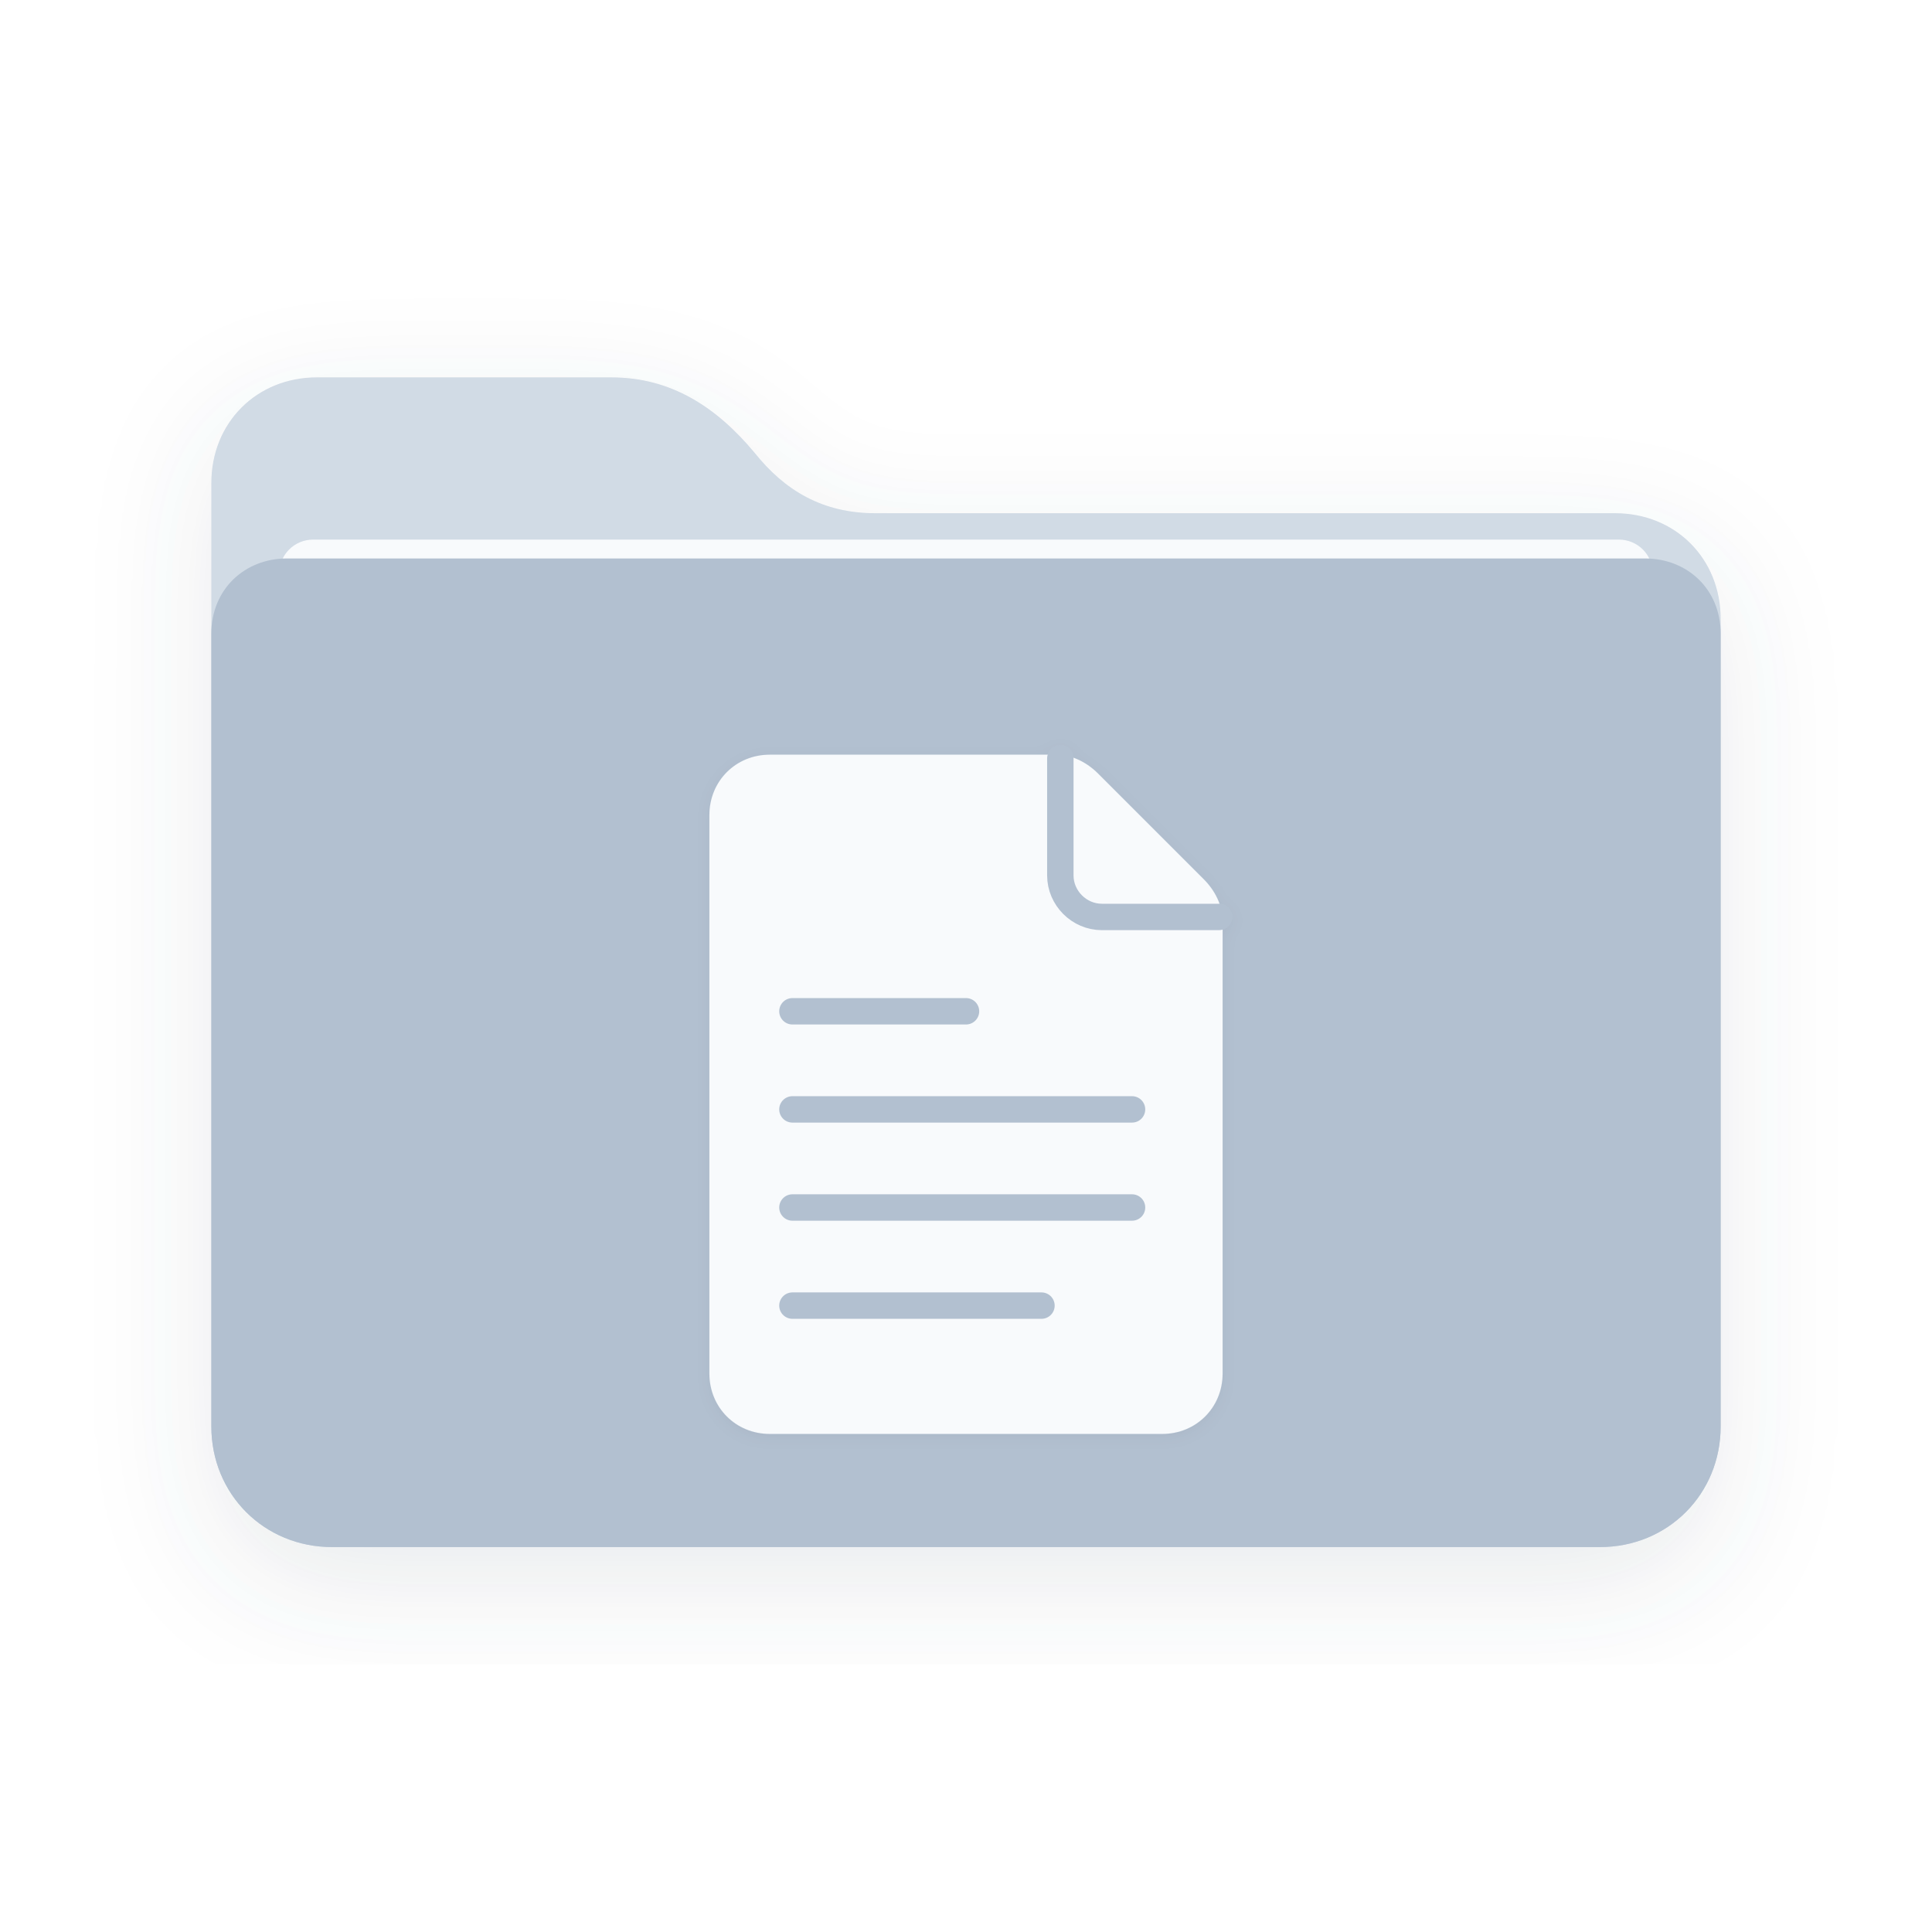
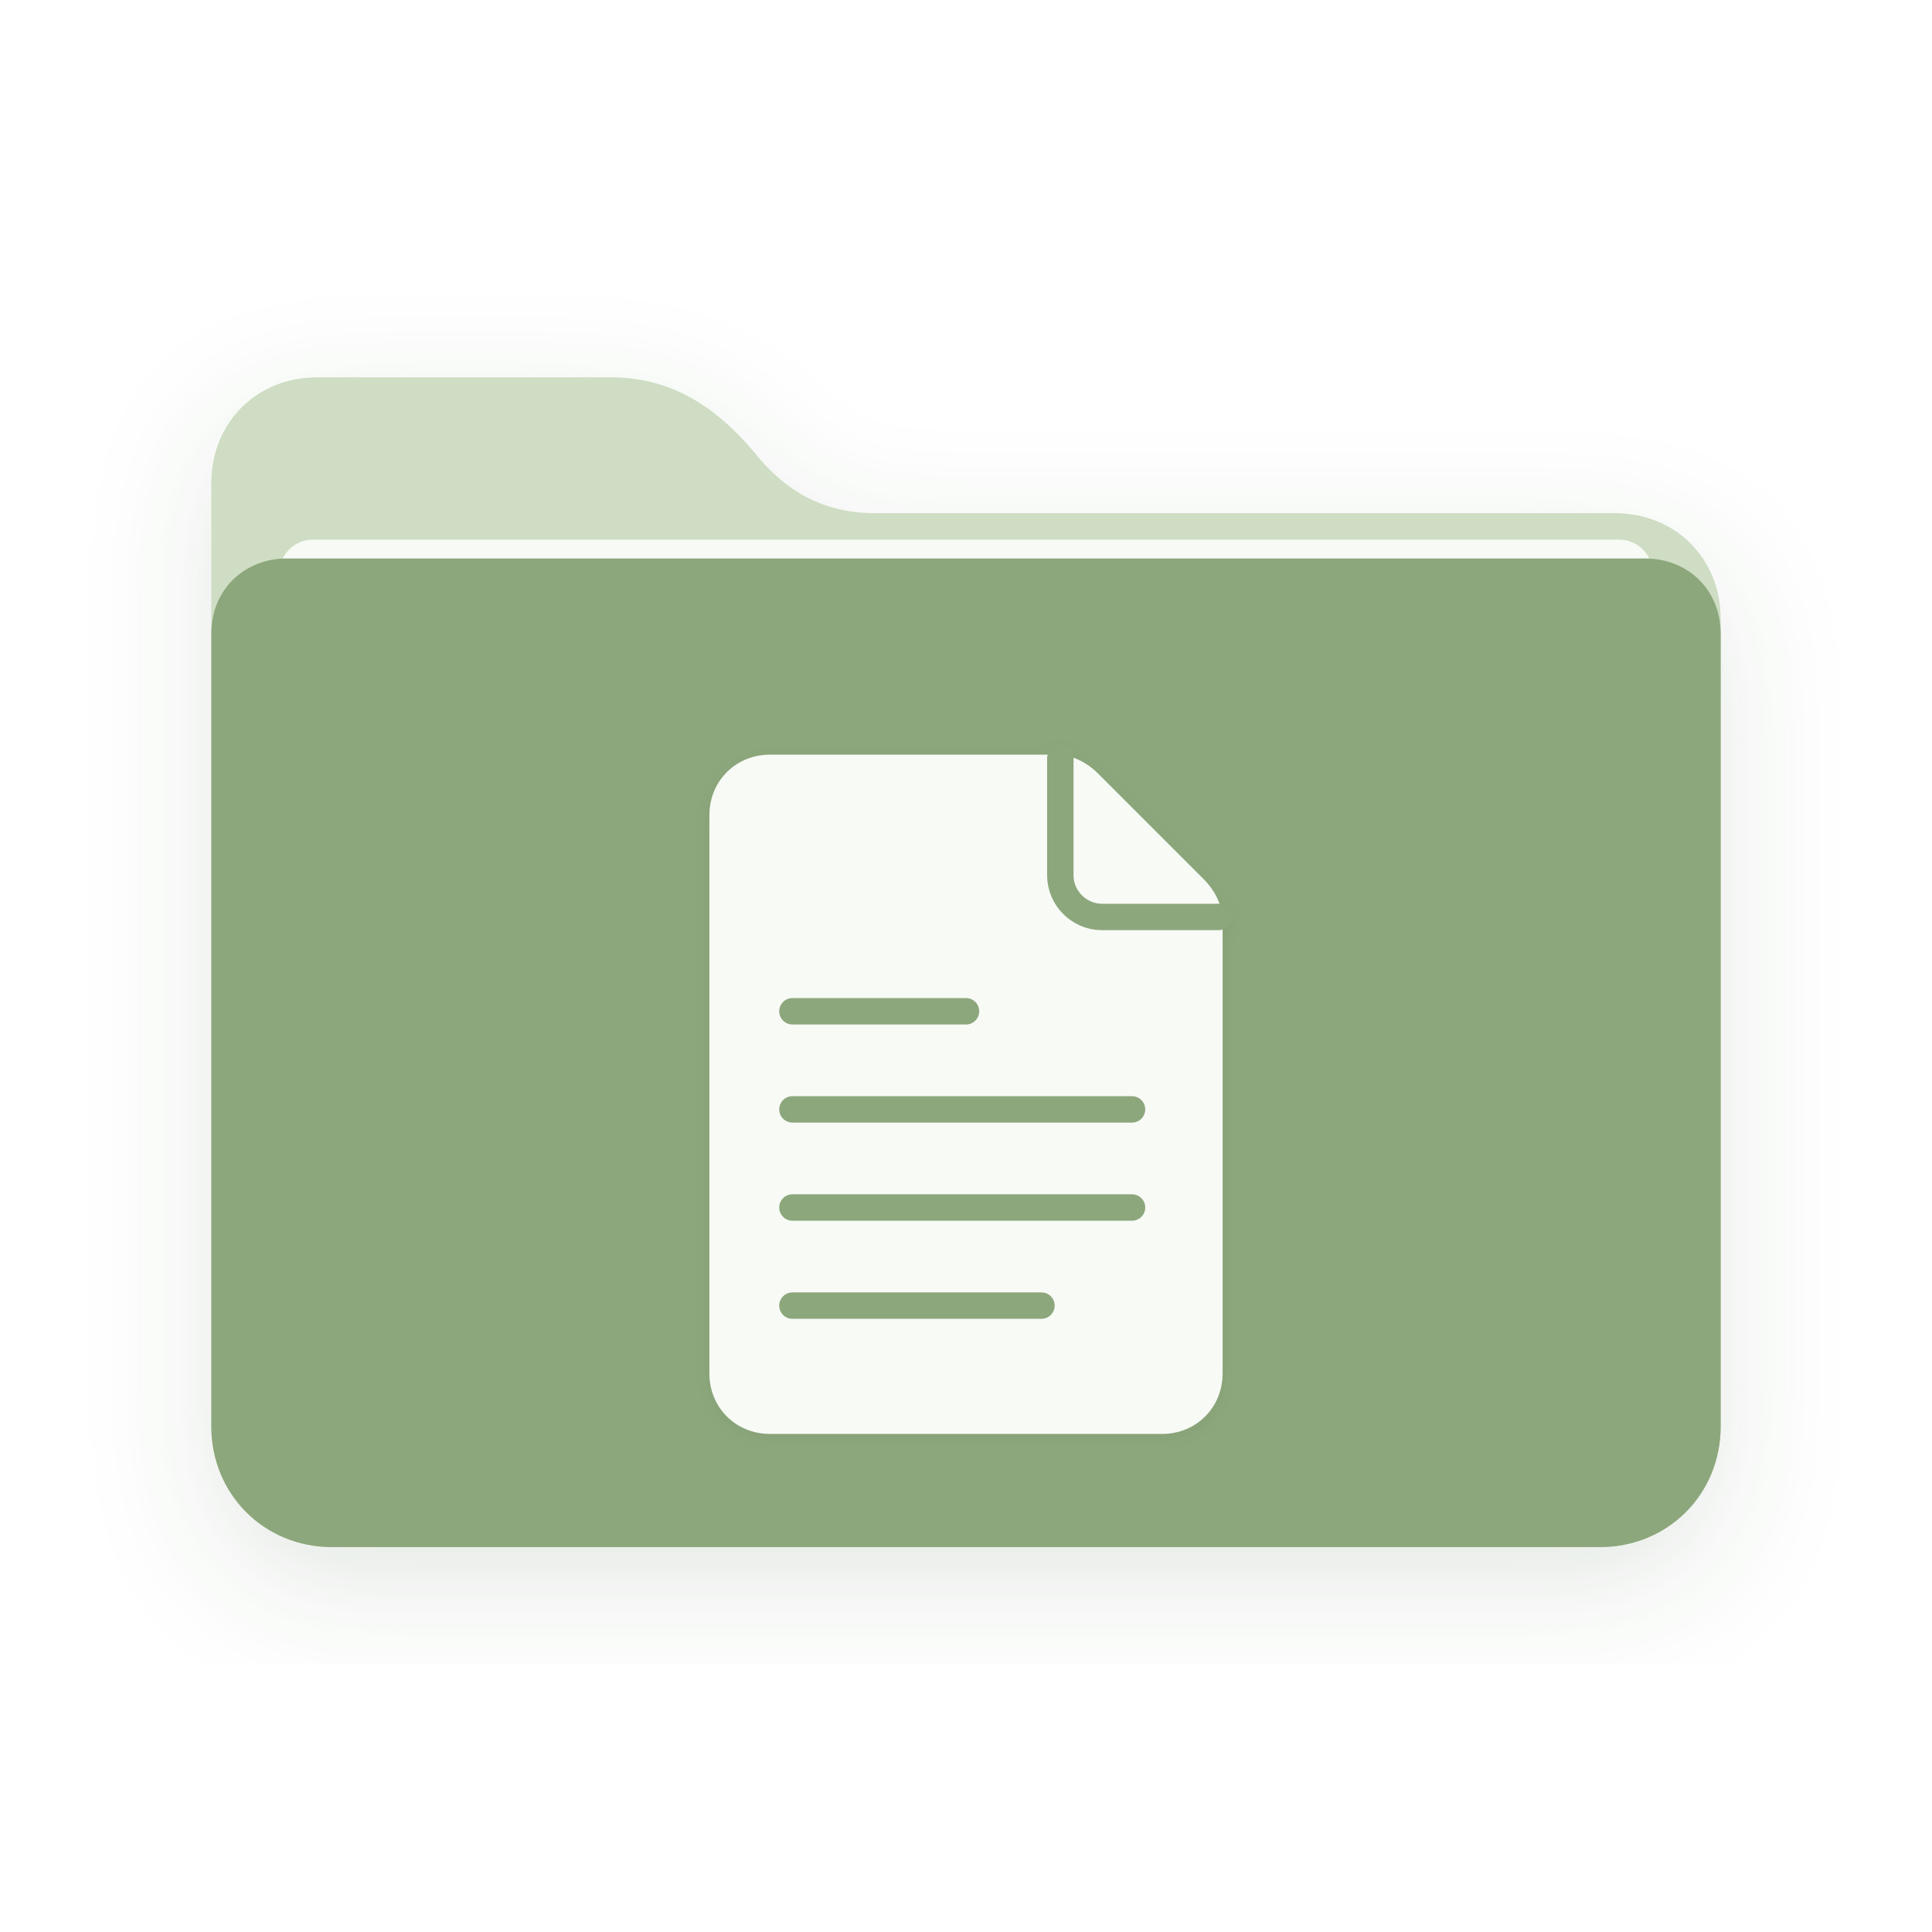
<svg xmlns="http://www.w3.org/2000/svg" viewBox="0 0 512 512" width="100%" height="100%">
  <defs>
    <filter id="sheetShadow" x="-20%" y="-20%" width="140%" height="140%">
      <feDropShadow dx="0" dy="4" stdDeviation="5" flood-color="#000000" flood-opacity="0.06" />
      <feDropShadow dx="0" dy="1" stdDeviation="2" flood-color="#000000" flood-opacity="0.04" />
    </filter>
    <filter id="folderShadow" x="-10%" y="-10%" width="120%" height="120%">
-       <feDropShadow dx="0" dy="10" stdDeviation="16" flood-color="#475569" flood-opacity="0.12" />
+       <feDropShadow dx="0" dy="10" stdDeviation="16" flood-color="#4A5F3B" flood-opacity="0.14" />
    </filter>
  </defs>
  <g filter="url(#folderShadow)">
-     <path d="M 56 378              L 56 128              C 56 112 68 100 84 100              L 162 100              C 178 100 190 108 200 120              C 208 130 218 136 232 136              L 428 136              C 444 136 456 148 456 164              L 456 378              C 456 396 442 410 424 410              L 88 410              C 70 410 56 396 56 378 Z" fill="#D1DBE5" />
-     <path d="M 74 162              L 74 152              C 74 147 78 143 83 143              L 429 143              C 434 143 438 147 438 152              L 438 162 Z" fill="#F8FAFC" />
-     <path d="M 56 168              C 56 156 65 148 76 148              L 436 148              C 447 148 456 156 456 168              L 456 378              C 456 396 442 410 424 410              L 88 410              C 70 410 56 396 56 378 Z" fill="#B2C0D0" />
+     <path d="M 56 378              L 56 128              C 56 112 68 100 84 100              L 162 100              C 178 100 190 108 200 120              C 208 130 218 136 232 136              L 428 136              C 444 136 456 148 456 164              L 456 378              C 456 396 442 410 424 410              L 88 410              C 70 410 56 396 56 378 Z" fill="#CEDDC3" />
+     <path d="M 74 162              L 74 152              C 74 147 78 143 83 143              L 429 143              C 434 143 438 147 438 152              L 438 162 Z" fill="#F8FAF6" />
+     <path d="M 56 168              C 56 156 65 148 76 148              L 436 148              C 447 148 456 156 456 168              L 456 378              C 456 396 442 410 424 410              L 88 410              C 70 410 56 396 56 378 Z" fill="#8CA77B" />
    <g filter="url(#sheetShadow)">
-       <path d="M 204 200                C 195 200 188 207 188 216                L 188 364                C 188 373 195 380 204 380                L 308 380                C 317 380 324 373 324 364                L 324 244                C 324 240 322 236 319 233                L 291 205                C 288 202 284 200 280 200                Z" fill="#F8FAFC" />
-       <path d="M 281 201                L 281 232                C 281 238 286 243 292 243                L 323 243" fill="none" stroke="#B2C0D0" stroke-width="7" stroke-linecap="round" stroke-linejoin="round" />
-       <line x1="210" y1="268" x2="256" y2="268" stroke="#B2C0D0" stroke-width="7" stroke-linecap="round" />
-       <line x1="210" y1="294" x2="300" y2="294" stroke="#B2C0D0" stroke-width="7" stroke-linecap="round" />
-       <line x1="210" y1="320" x2="300" y2="320" stroke="#B2C0D0" stroke-width="7" stroke-linecap="round" />
-       <line x1="210" y1="346" x2="276" y2="346" stroke="#B2C0D0" stroke-width="7" stroke-linecap="round" />
+       <path d="M 204 200                C 195 200 188 207 188 216                L 188 364                C 188 373 195 380 204 380                L 308 380                C 317 380 324 373 324 364                L 324 244                C 324 240 322 236 319 233                L 291 205                C 288 202 284 200 280 200                Z" fill="#F8FAF6" />
+       <path d="M 281 201                L 281 232                C 281 238 286 243 292 243                L 323 243" fill="none" stroke="#8CA77B" stroke-width="7" stroke-linecap="round" stroke-linejoin="round" />
+       <line x1="210" y1="268" x2="256" y2="268" stroke="#8CA77B" stroke-width="7" stroke-linecap="round" />
+       <line x1="210" y1="294" x2="300" y2="294" stroke="#8CA77B" stroke-width="7" stroke-linecap="round" />
+       <line x1="210" y1="320" x2="300" y2="320" stroke="#8CA77B" stroke-width="7" stroke-linecap="round" />
+       <line x1="210" y1="346" x2="276" y2="346" stroke="#8CA77B" stroke-width="7" stroke-linecap="round" />
    </g>
  </g>
</svg>
